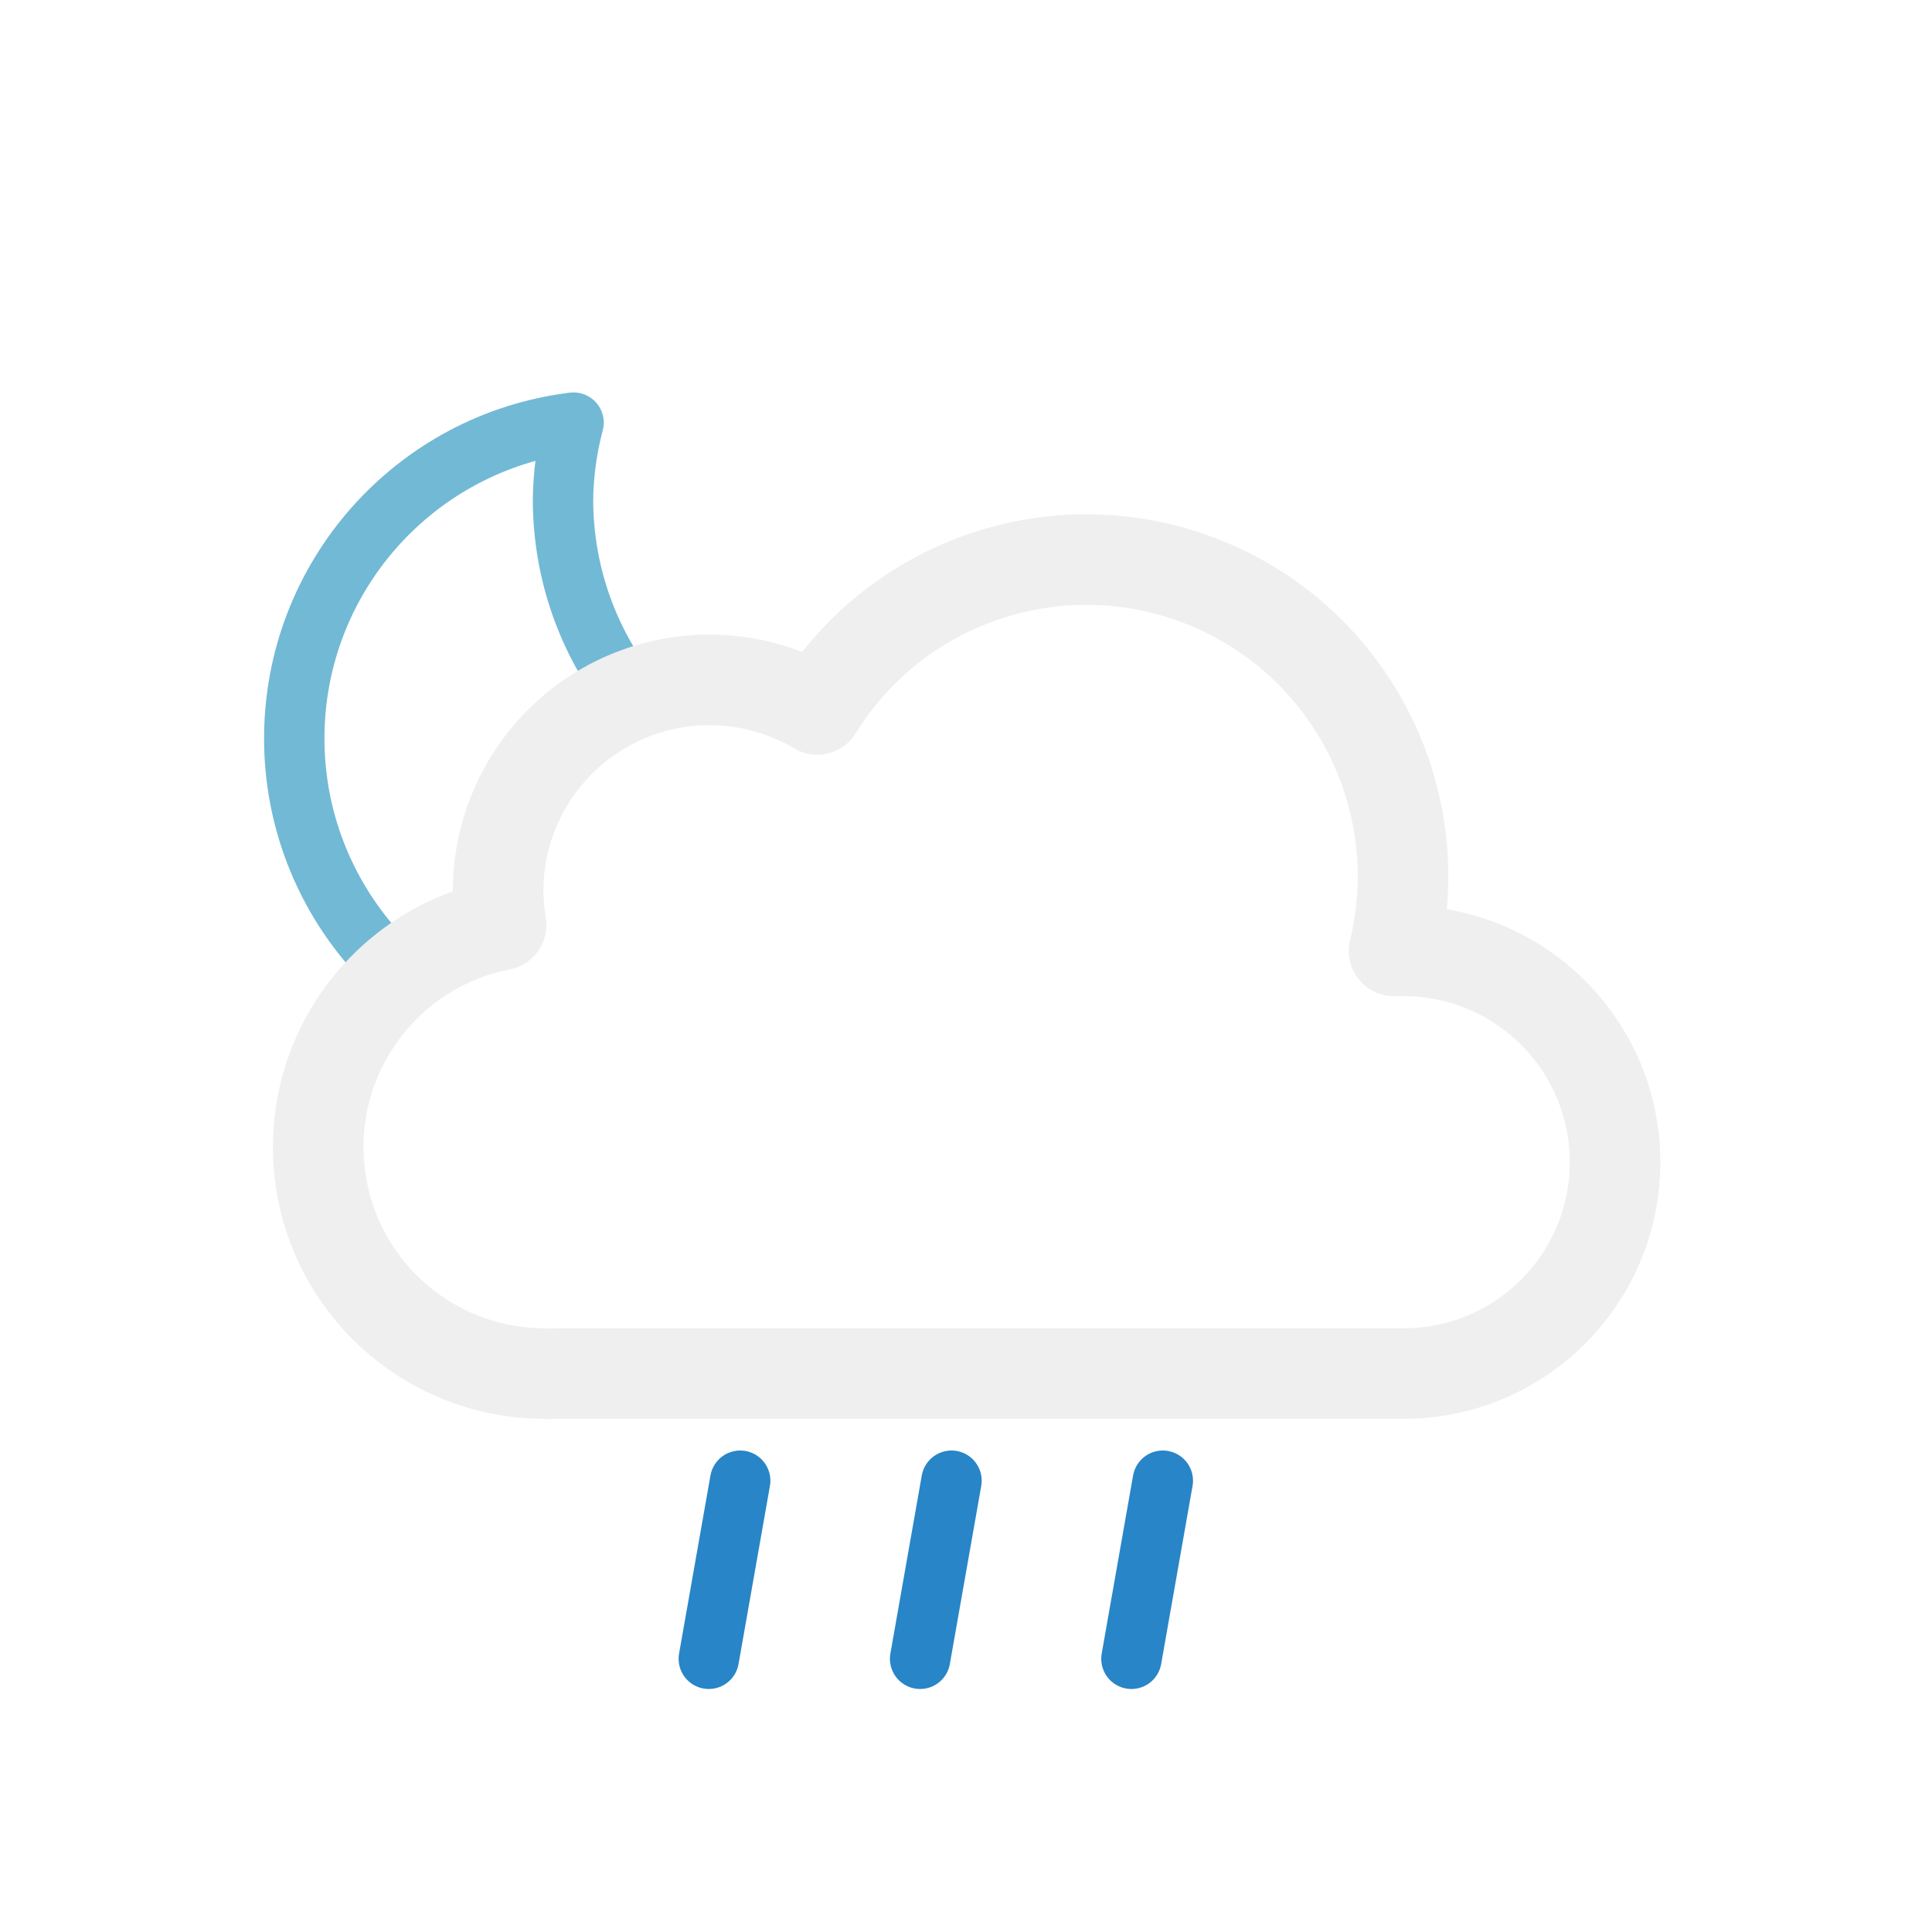
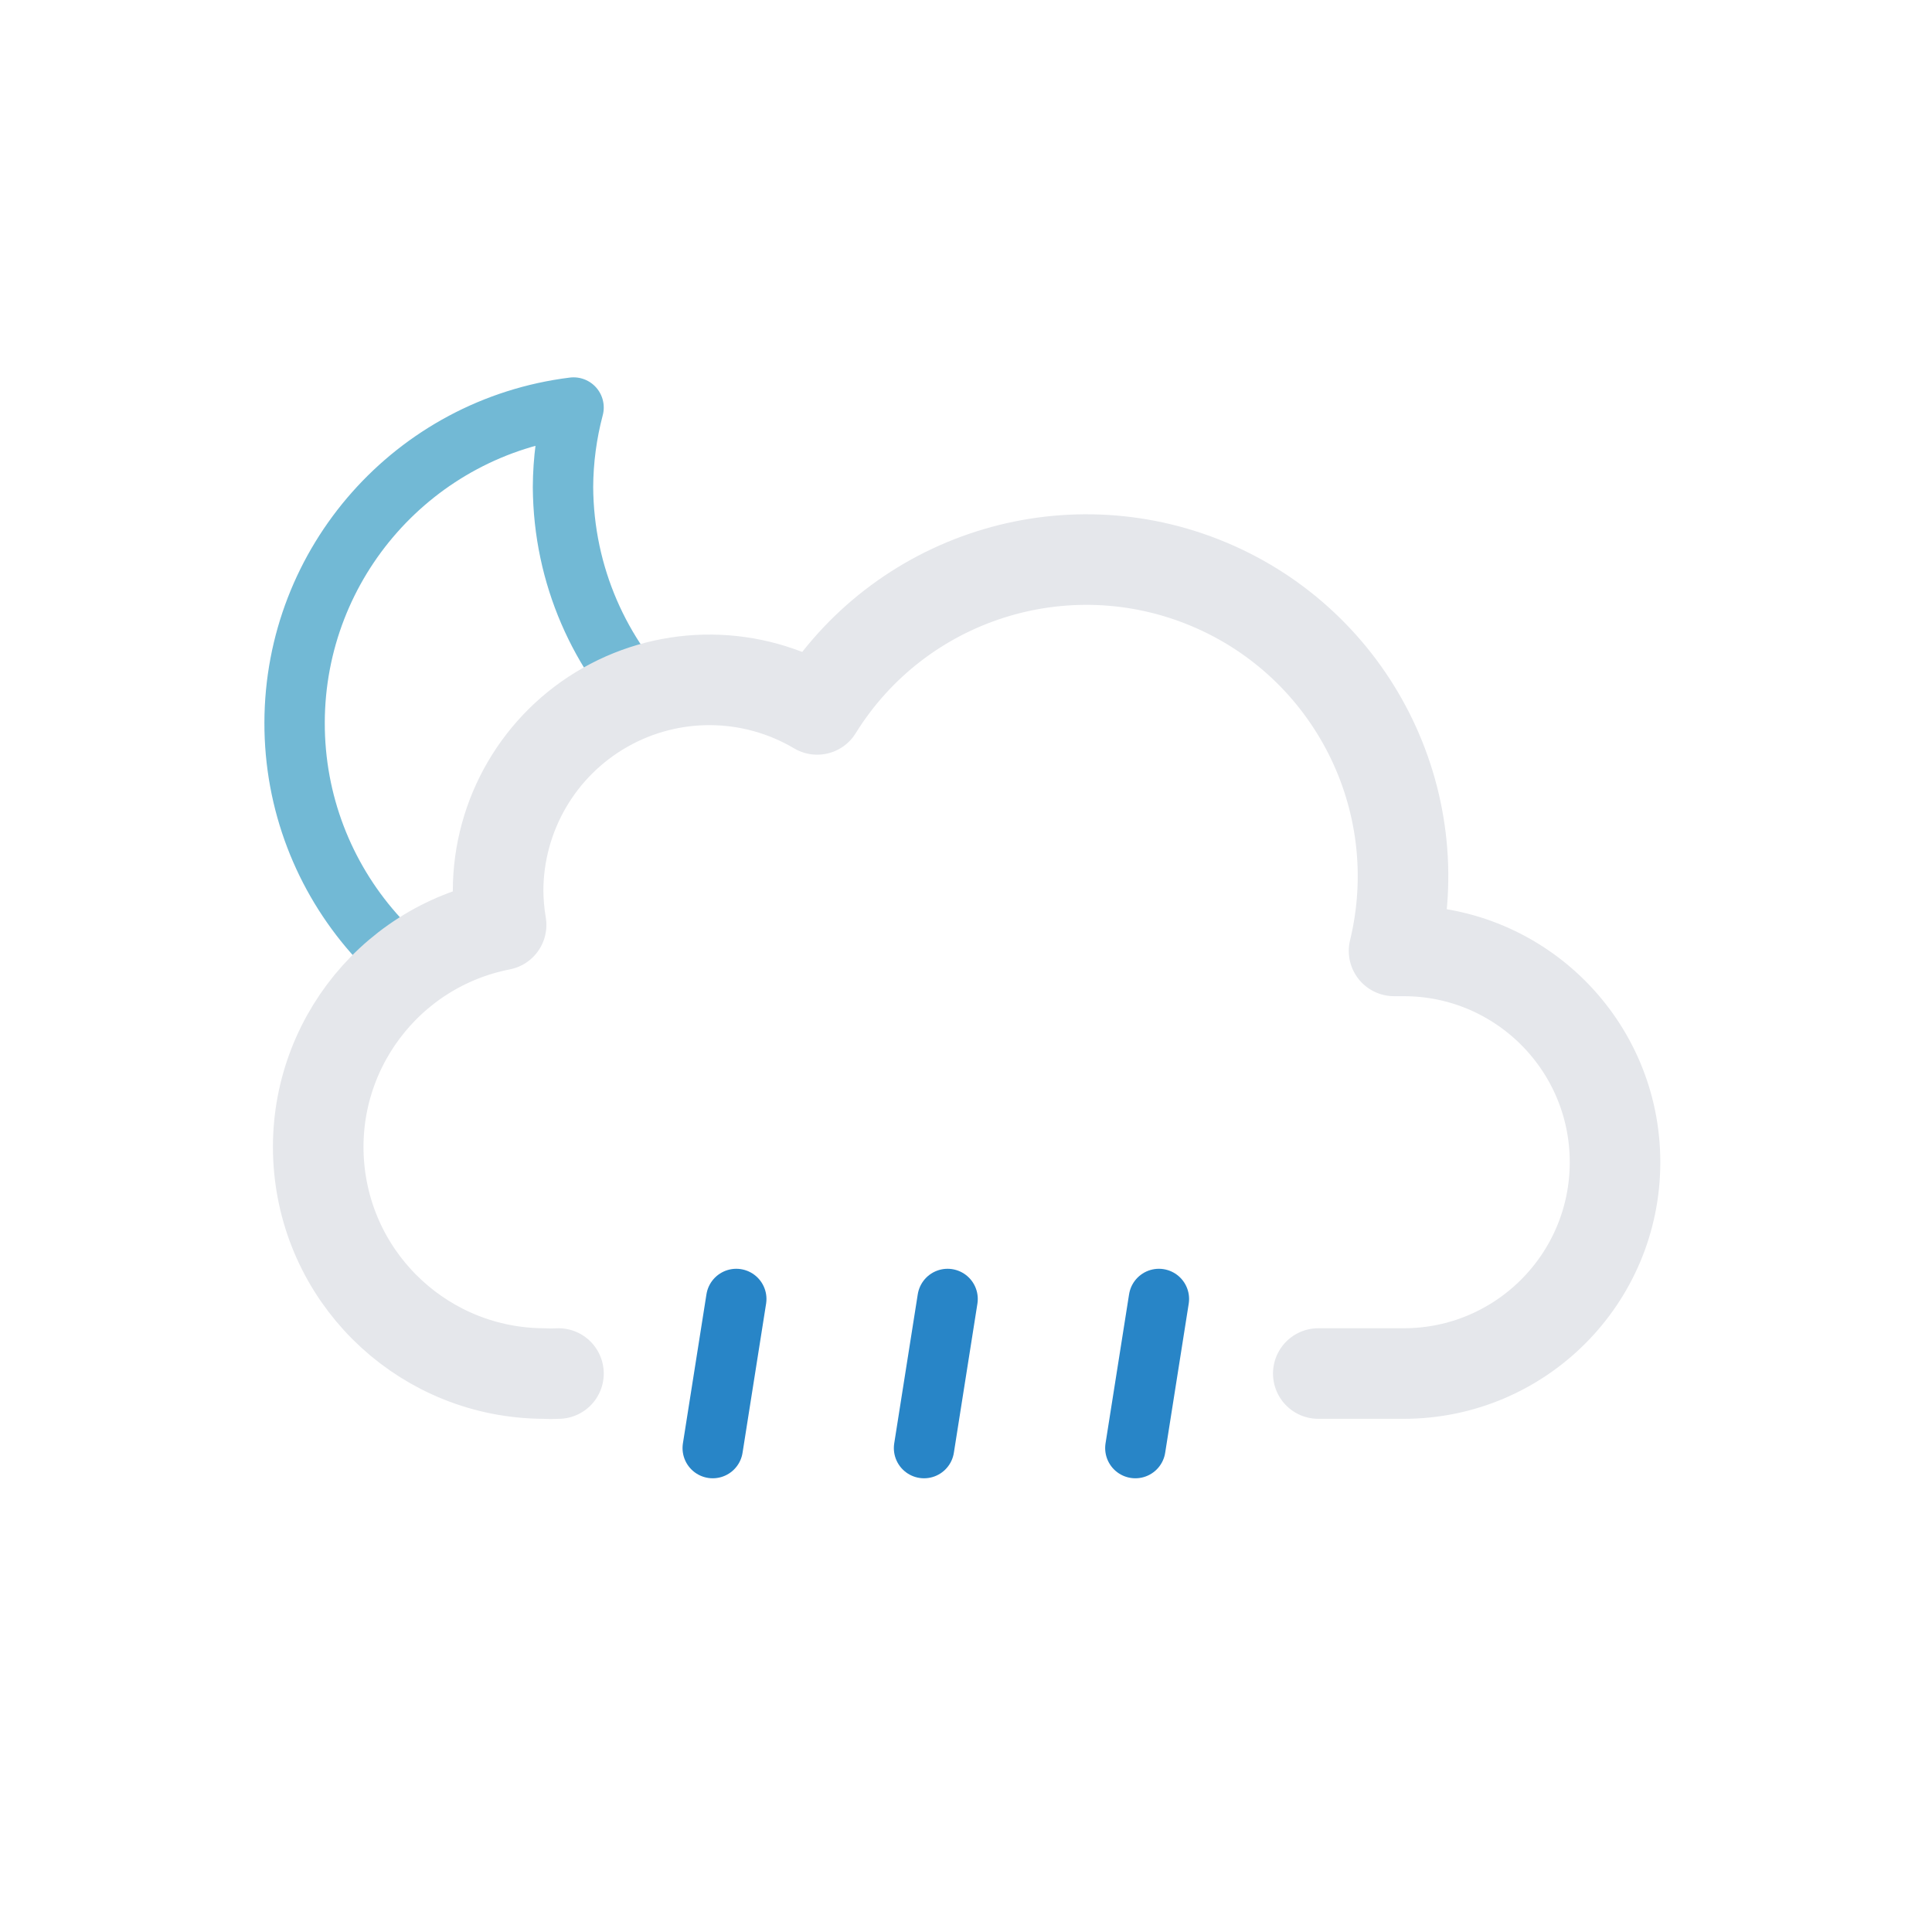
<svg xmlns="http://www.w3.org/2000/svg" viewBox="0 0 64 64">
  <defs>
    <clipPath id="a">
-       <polygon points="10.55 34.21 6.72 30.79 4.72 24.79 5.72 17.79 9.72 12.79 14.72 9.79 20.72 9.79 25.72 10.79 28.72 13.79 31.28 18.15 26.72 22.79 21.72 22.79 16.72 27.79 16.72 30.79 10.55 34.21" fill="none" />
-     </clipPath>
-     <clipPath id="b">
-       <polyline points="42 64 44.85 47 21.05 47 17 64" fill="none" />
+       <polygon points="12 35 6.72 30.79 4.72 24.79 5.72 17.79 9.72 12.79 14.72 9.79 20.72 9.79 25.72 10.79 28.72 13.79 33 20 27 24 21 24 18 27 18 31 14 33 12 35" fill="none" />
    </clipPath>
  </defs>
  <g clip-path="url(#a)">
    <g>
-       <path d="M29.33,27.13A10.6,10.6,0,0,1,18.65,16.6,10.44,10.44,0,0,1,19,14,10.54,10.54,0,1,0,30.5,27.07,11.46,11.46,0,0,1,29.33,27.13Z" fill="none" stroke="#72b9d5" stroke-linecap="round" stroke-linejoin="round" stroke-width="2" />
+       <path d="M29.33,26.68A10.61,10.61,0,0,1,18.65,16.14,10.5,10.5,0,0,1,19,13.5,10.54,10.54,0,1,0,30.5,26.61,11.48,11.48,0,0,1,29.33,26.68Z" fill="none" stroke="#72b9d5" stroke-linecap="round" stroke-linejoin="round" stroke-width="2" />
      <animateTransform attributeName="transform" type="rotate" values="-10 19.22 24.293;10 19.22 24.293;-10 19.22 24.293" dur="10s" repeatCount="indefinite" />
    </g>
  </g>
-   <path d="M46.5,31.5l-.32,0a10.49,10.49,0,0,0-19.11-8,7,7,0,0,0-10.57,6,7.21,7.21,0,0,0,.1,1.14A7.5,7.5,0,0,0,18,45.5a4.19,4.19,0,0,0,.5,0v0h28a7,7,0,0,0,0-14Z" fill="none" stroke="#efefef" stroke-linejoin="round" stroke-width="3" />
-   <g clip-path="url(#b)">
-     <g>
-       <line x1="24.52" y1="49.05" x2="23.48" y2="54.95" fill="none" stroke="#2885c7" stroke-linecap="round" stroke-miterlimit="10" stroke-width="2" />
-       <animateTransform attributeName="transform" type="translate" values="2 -10; -2 10" dur="0.5s" repeatCount="indefinite" />
-       <animate attributeName="opacity" values="1;1;0" dur="0.5s" repeatCount="indefinite" />
-     </g>
-     <g>
-       <line x1="31.52" y1="49.05" x2="30.48" y2="54.95" fill="none" stroke="#2885c7" stroke-linecap="round" stroke-miterlimit="10" stroke-width="2" />
-       <animateTransform attributeName="transform" type="translate" begin="-0.3s" values="2 -10; -2 10" dur="0.5s" repeatCount="indefinite" />
-       <animate attributeName="opacity" values="1;1;0" dur="0.5s" begin="-0.3s" repeatCount="indefinite" />
-     </g>
-     <g>
-       <line x1="38.52" y1="49.05" x2="37.48" y2="54.95" fill="none" stroke="#2885c7" stroke-linecap="round" stroke-miterlimit="10" stroke-width="2" />
-       <animateTransform attributeName="transform" type="translate" begin="-0.1s" values="2 -10; -2 10" dur="0.5s" repeatCount="indefinite" />
-       <animate attributeName="opacity" values="1;1;0" dur="0.5s" begin="-0.1s" repeatCount="indefinite" />
-     </g>
+   <path d="M43.67,45.5H46.5a7,7,0,0,0,0-14l-.32,0a10.49,10.49,0,0,0-19.11-8,7,7,0,0,0-10.57,6,7.21,7.21,0,0,0,.1,1.14A7.5,7.5,0,0,0,18,45.5a4.19,4.19,0,0,0,.5,0v0" fill="none" stroke="#e5e7eb" stroke-linecap="round" stroke-linejoin="round" stroke-width="3" />
+   <g>
+     <path fill="none" stroke="#2885c7" stroke-linecap="round" stroke-miterlimit="10" stroke-width="2" d="M24.39 43.03l-.78 4.94" />
+     <animateTransform attributeName="transform" type="translate" values="1 -5; -2 10" dur="0.7s" repeatCount="indefinite" />
+     <animate attributeName="opacity" values="0;1;1;0" dur="0.7s" repeatCount="indefinite" />
+   </g>
+   <g>
+     <path fill="none" stroke="#2885c7" stroke-linecap="round" stroke-miterlimit="10" stroke-width="2" d="M31.39 43.03l-.78 4.94" />
+     <animateTransform attributeName="transform" begin="-0.4s" type="translate" values="1 -5; -2 10" dur="0.7s" repeatCount="indefinite" />
+     <animate attributeName="opacity" begin="-0.4s" values="0;1;1;0" dur="0.7s" repeatCount="indefinite" />
+   </g>
+   <g>
+     <path fill="none" stroke="#2885c7" stroke-linecap="round" stroke-miterlimit="10" stroke-width="2" d="M38.39 43.03l-.78 4.94" />
+     <animateTransform attributeName="transform" begin="-0.2s" type="translate" values="1 -5; -2 10" dur="0.7s" repeatCount="indefinite" />
+     <animate attributeName="opacity" begin="-0.2s" values="0;1;1;0" dur="0.7s" repeatCount="indefinite" />
  </g>
</svg>
